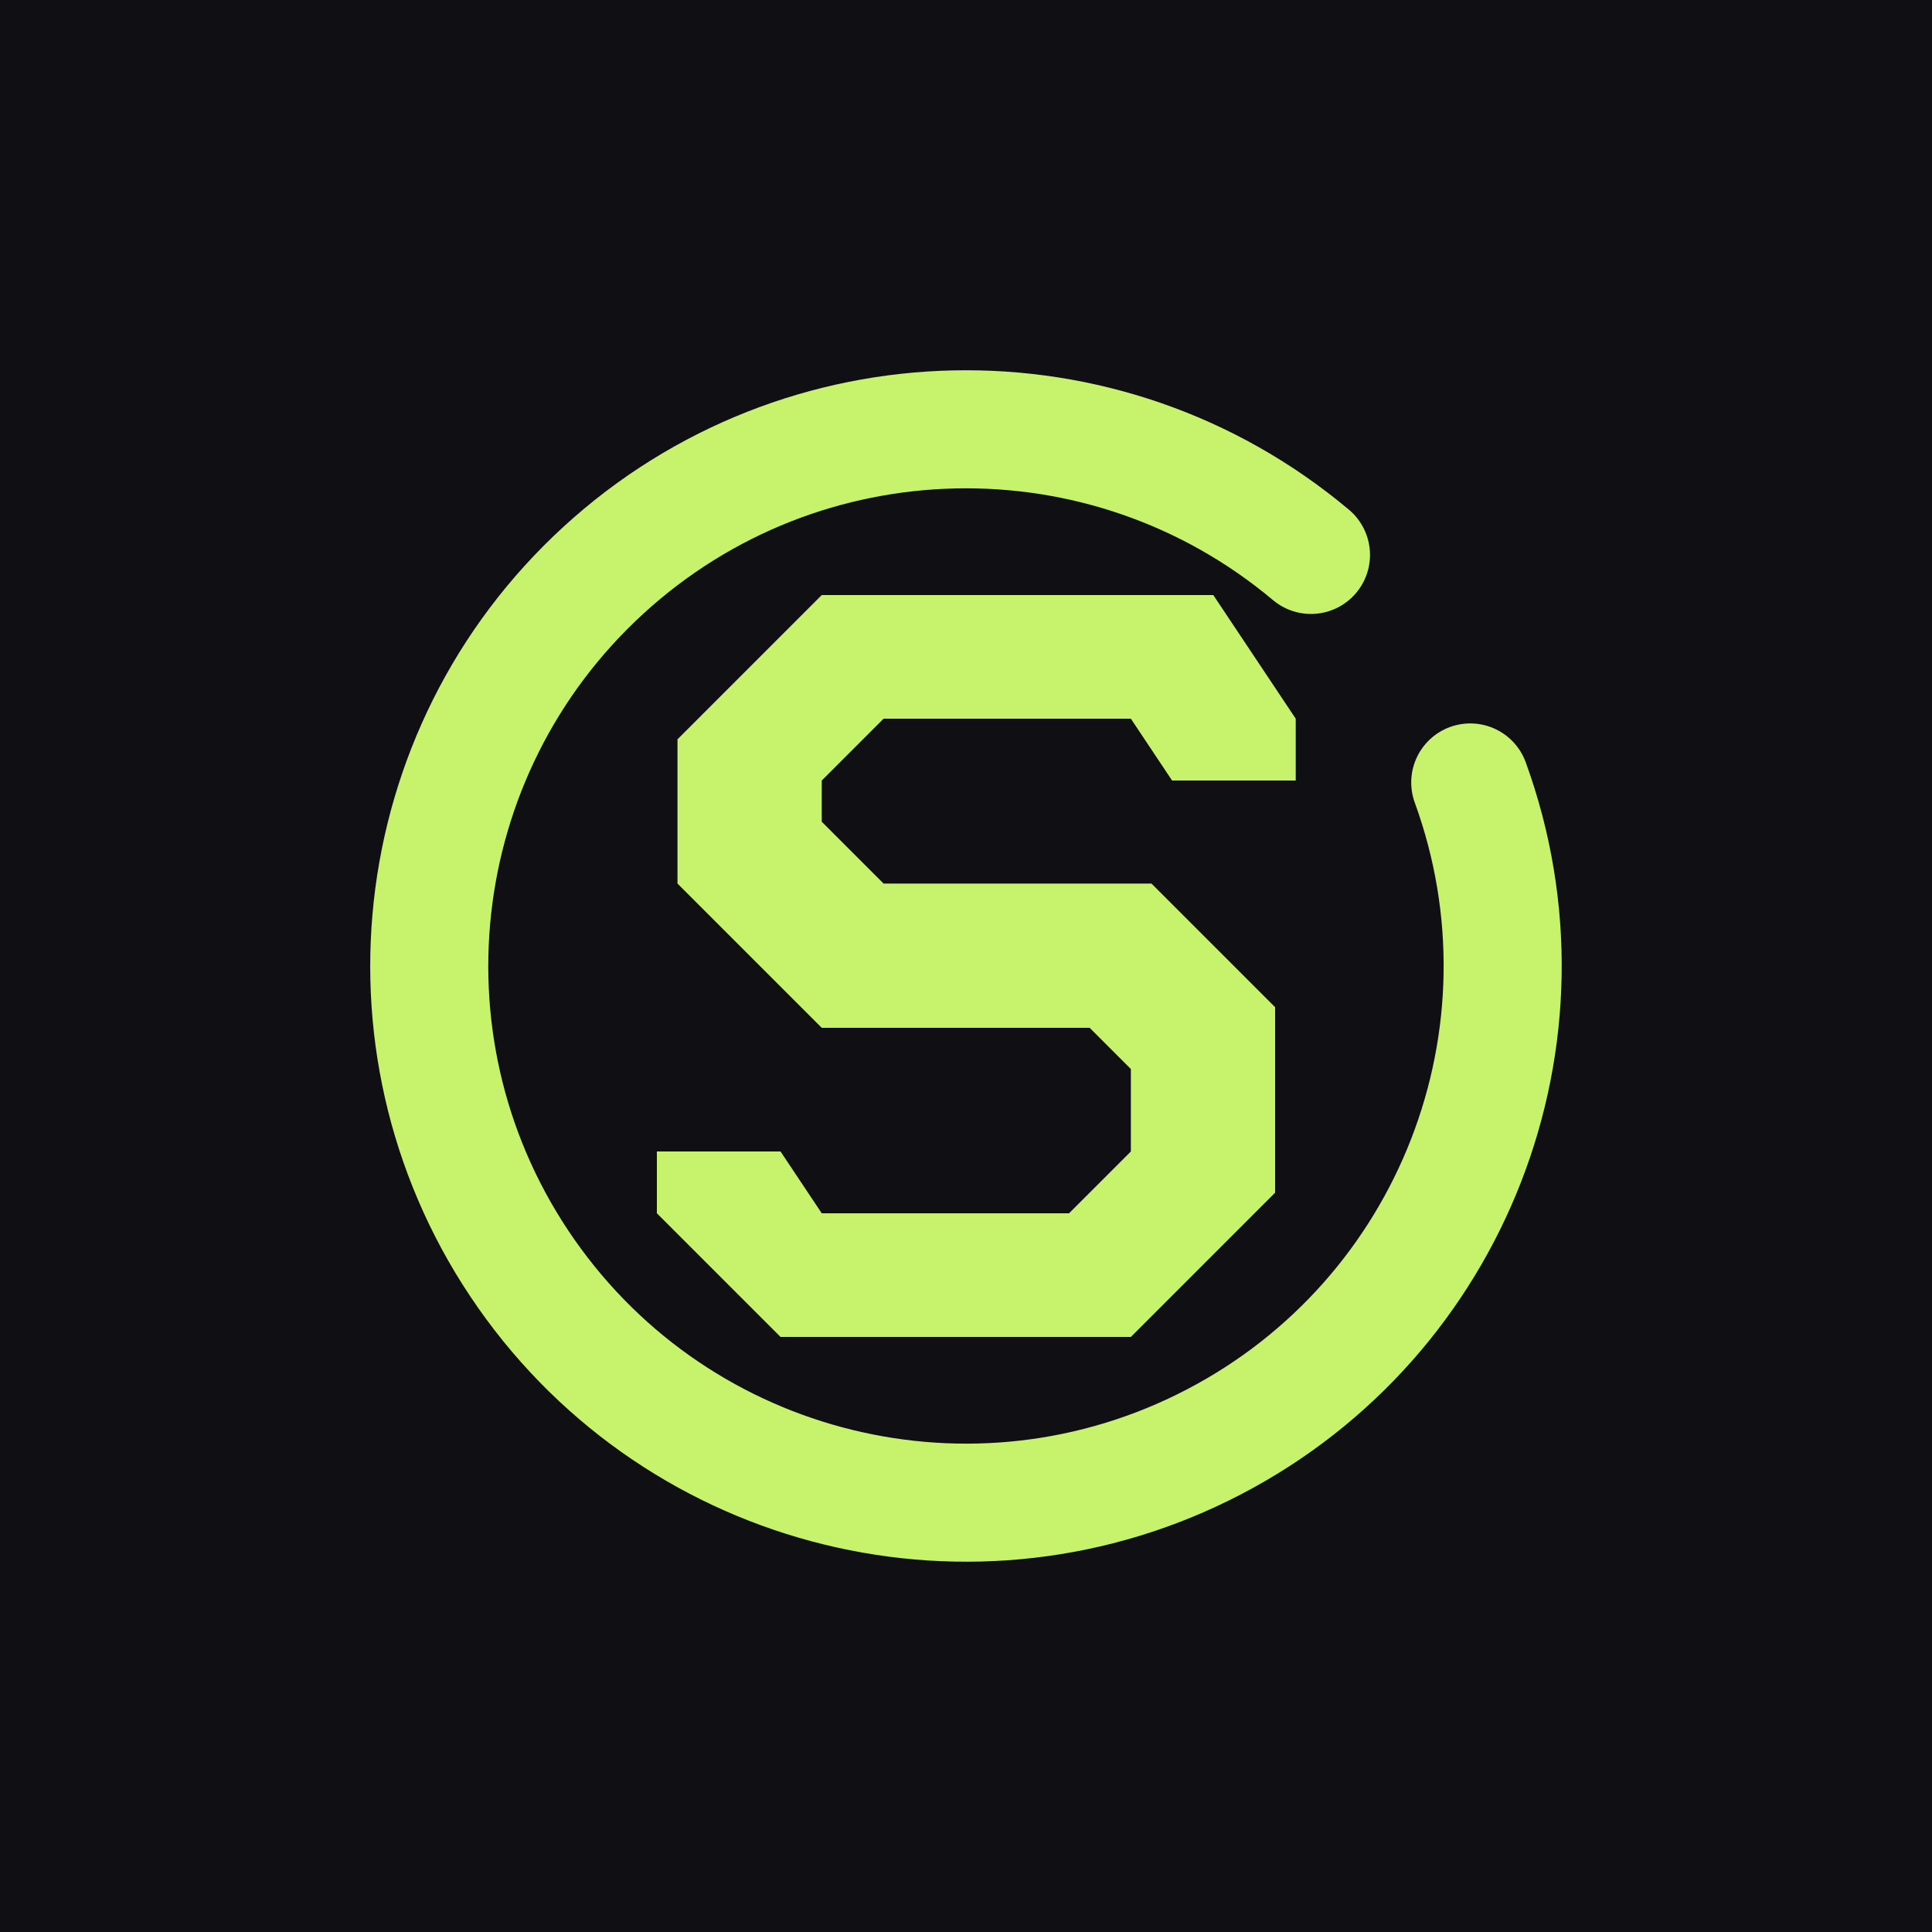
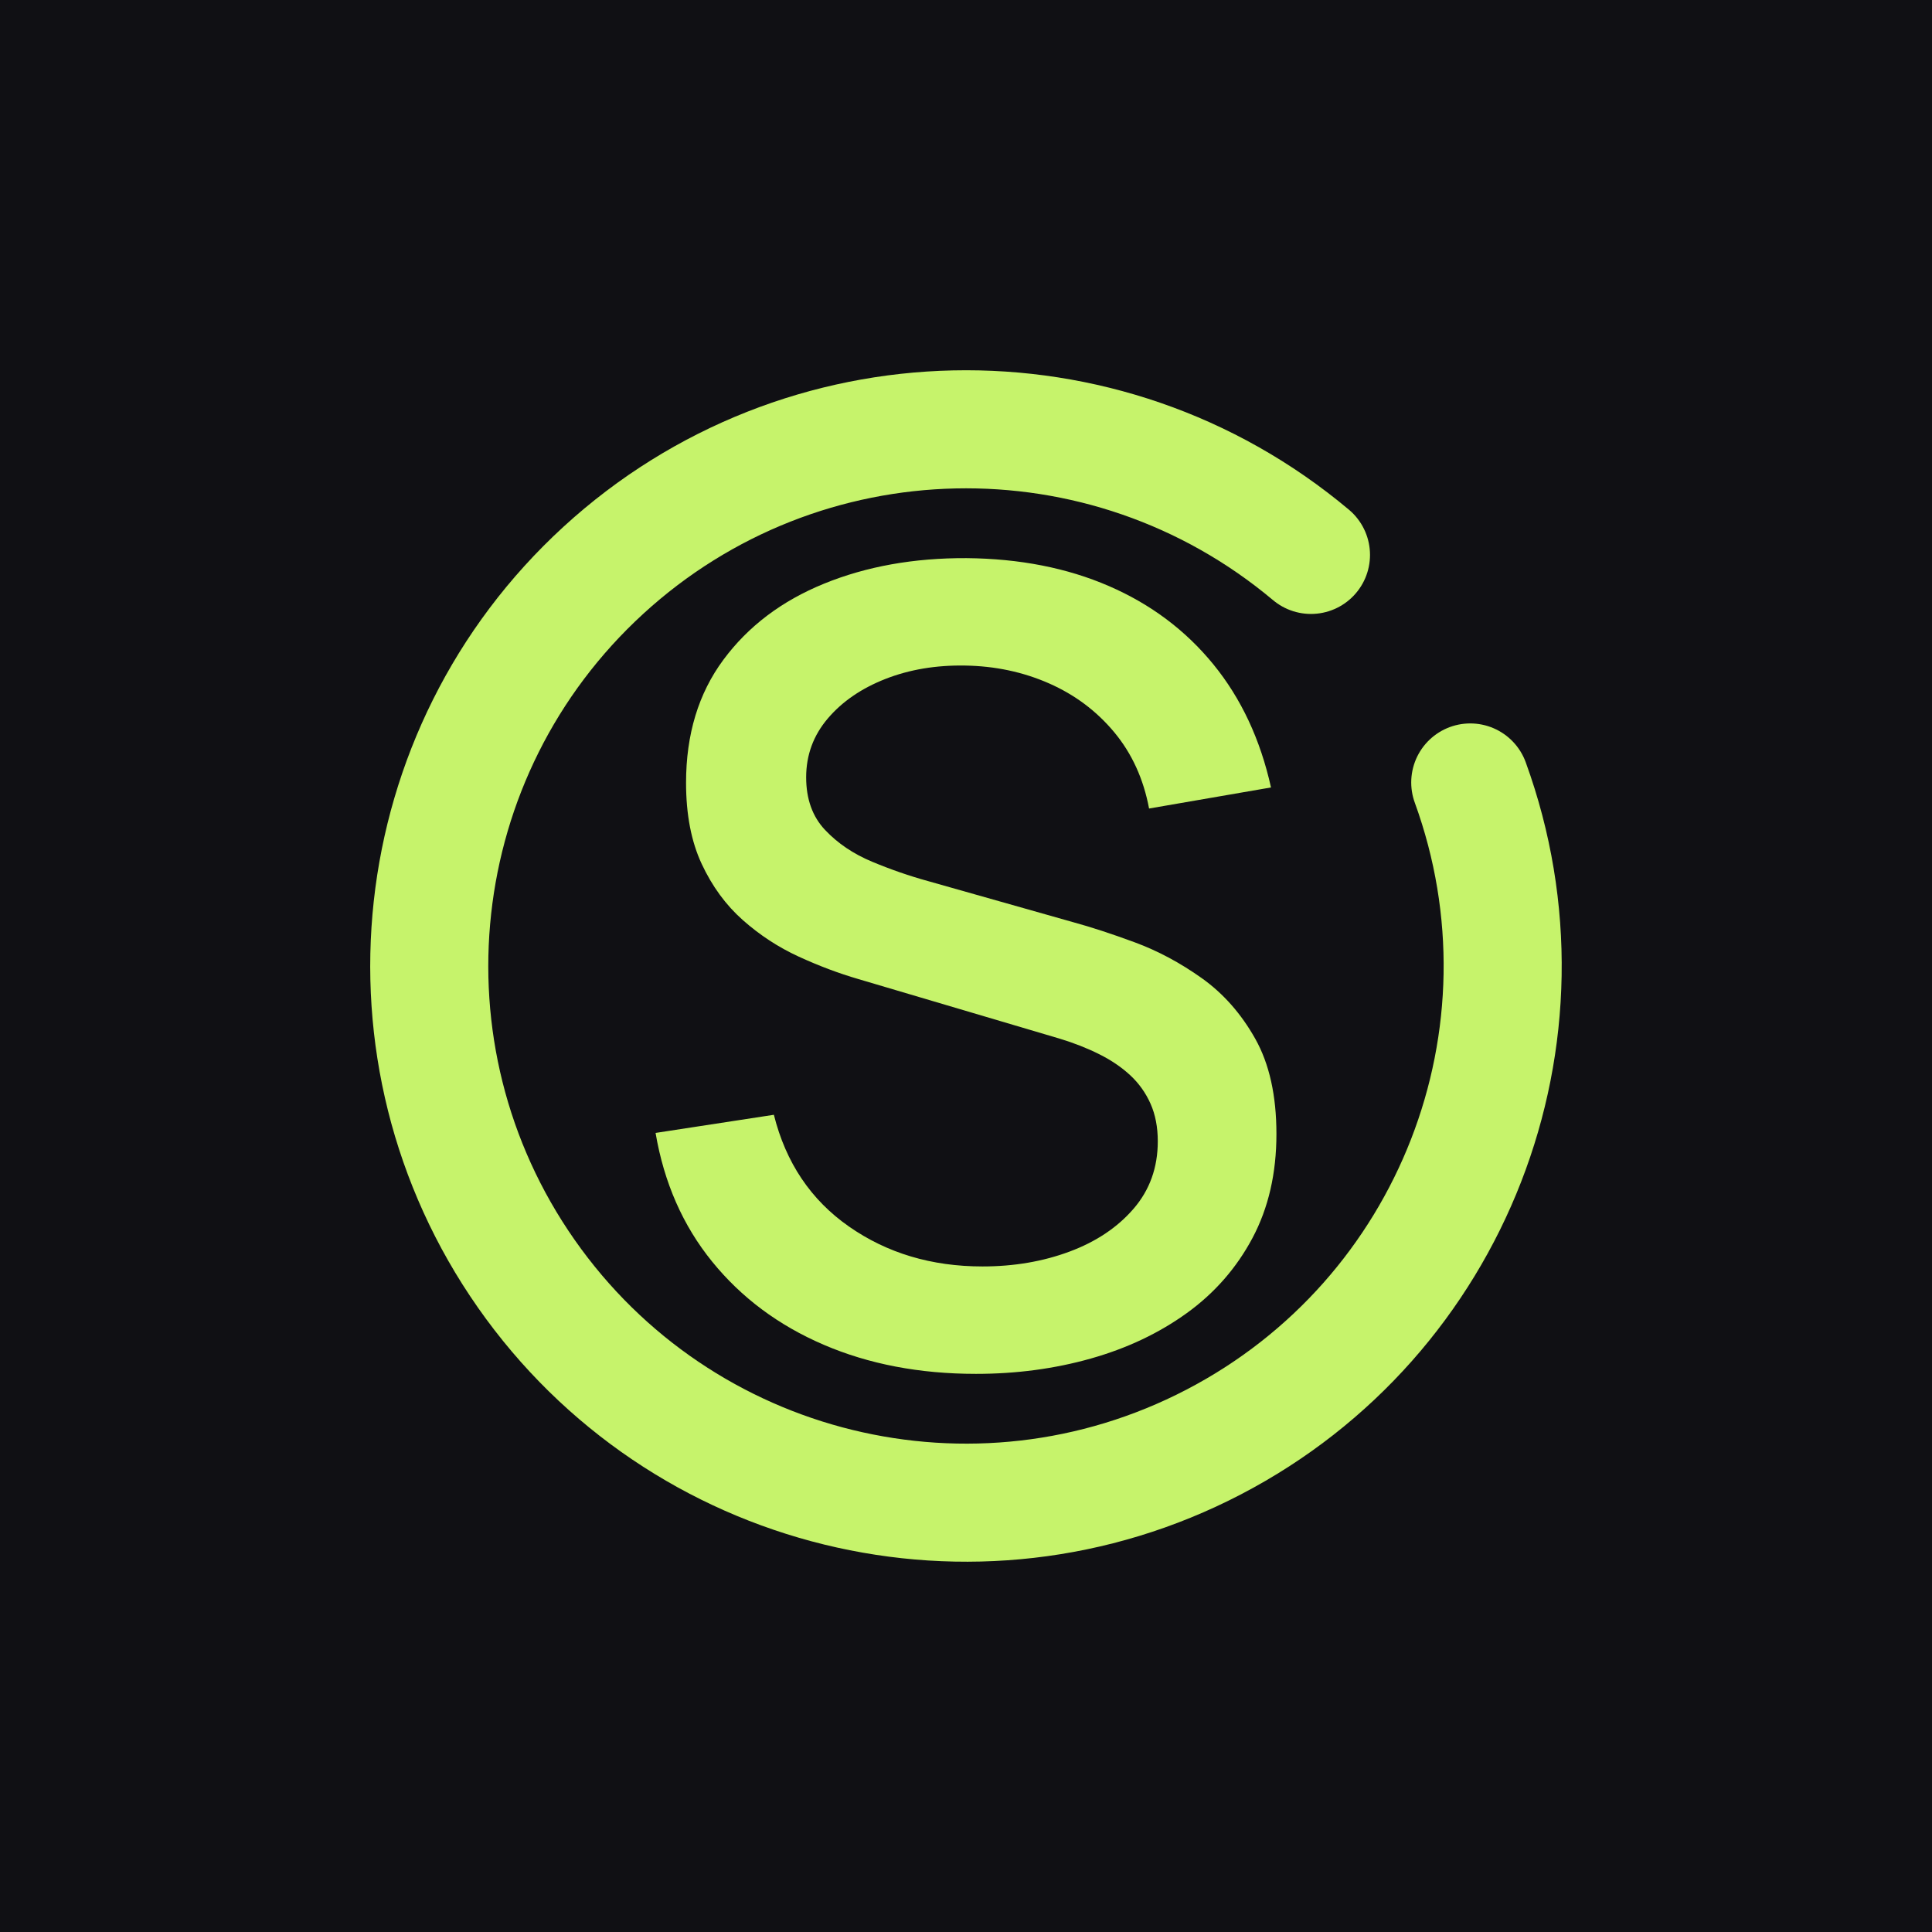
<svg xmlns="http://www.w3.org/2000/svg" width="1080" height="1080" viewBox="0 0 1080 1080" role="img" aria-labelledby="title">
  <rect width="1080" height="1080" fill="#101014" />
  <g transform="translate(156 156) scale(12)">
    <path color="#c6f36b" d="M55.49 23.45A25 25 0 1 1 48.07 12.85" fill="none" stroke="currentColor" stroke-width="5.5" stroke-linecap="round" />
-     <path color="#c6f36b" d="M44 15H25L18 22V29L25 36H38L40 38V42L37 45H25L23 42H17V45L23 51H40L47 44V35L41 29H28L25 26V24L28 21H40L42 24H48V21Z" transform="translate(1.28 .32) scale(.96)" fill="currentColor" />
+     <path color="#c6f36b" d="M32.465 51Q28.526 51 25.369 49.643Q22.213 48.287 20.172 45.768Q18.13 43.25 17.539 39.776L23.05 38.931Q23.886 42.278 26.549 44.137Q29.211 45.996 32.769 45.996Q34.967 45.996 36.826 45.303Q38.685 44.61 39.809 43.304Q40.934 41.999 40.934 40.165Q40.934 39.176 40.596 38.415Q40.257 37.654 39.653 37.092Q39.049 36.53 38.204 36.108Q37.359 35.685 36.353 35.381L26.988 32.609Q25.619 32.211 24.203 31.561Q22.787 30.91 21.604 29.862Q20.421 28.814 19.69 27.25Q18.959 25.687 18.959 23.464Q18.959 20.083 20.696 17.738Q22.432 15.392 25.391 14.188Q28.349 12.983 32.025 13Q35.736 13.034 38.66 14.302Q41.584 15.57 43.524 17.949Q45.464 20.328 46.208 23.683L40.528 24.664Q40.139 22.593 38.905 21.11Q37.671 19.627 35.862 18.832Q34.054 18.038 31.958 18.004Q29.921 17.97 28.243 18.629Q26.565 19.289 25.56 20.472Q24.554 21.655 24.554 23.21Q24.554 24.731 25.437 25.665Q26.32 26.599 27.63 27.144Q28.94 27.69 30.234 28.045L36.978 29.955Q38.246 30.301 39.86 30.897Q41.475 31.493 42.983 32.566Q44.492 33.64 45.477 35.394Q46.461 37.147 46.461 39.827Q46.461 42.573 45.346 44.67Q44.23 46.766 42.286 48.169Q40.342 49.572 37.815 50.286Q35.288 51 32.465 51Z" fill="currentColor" />
  </g>
</svg>
